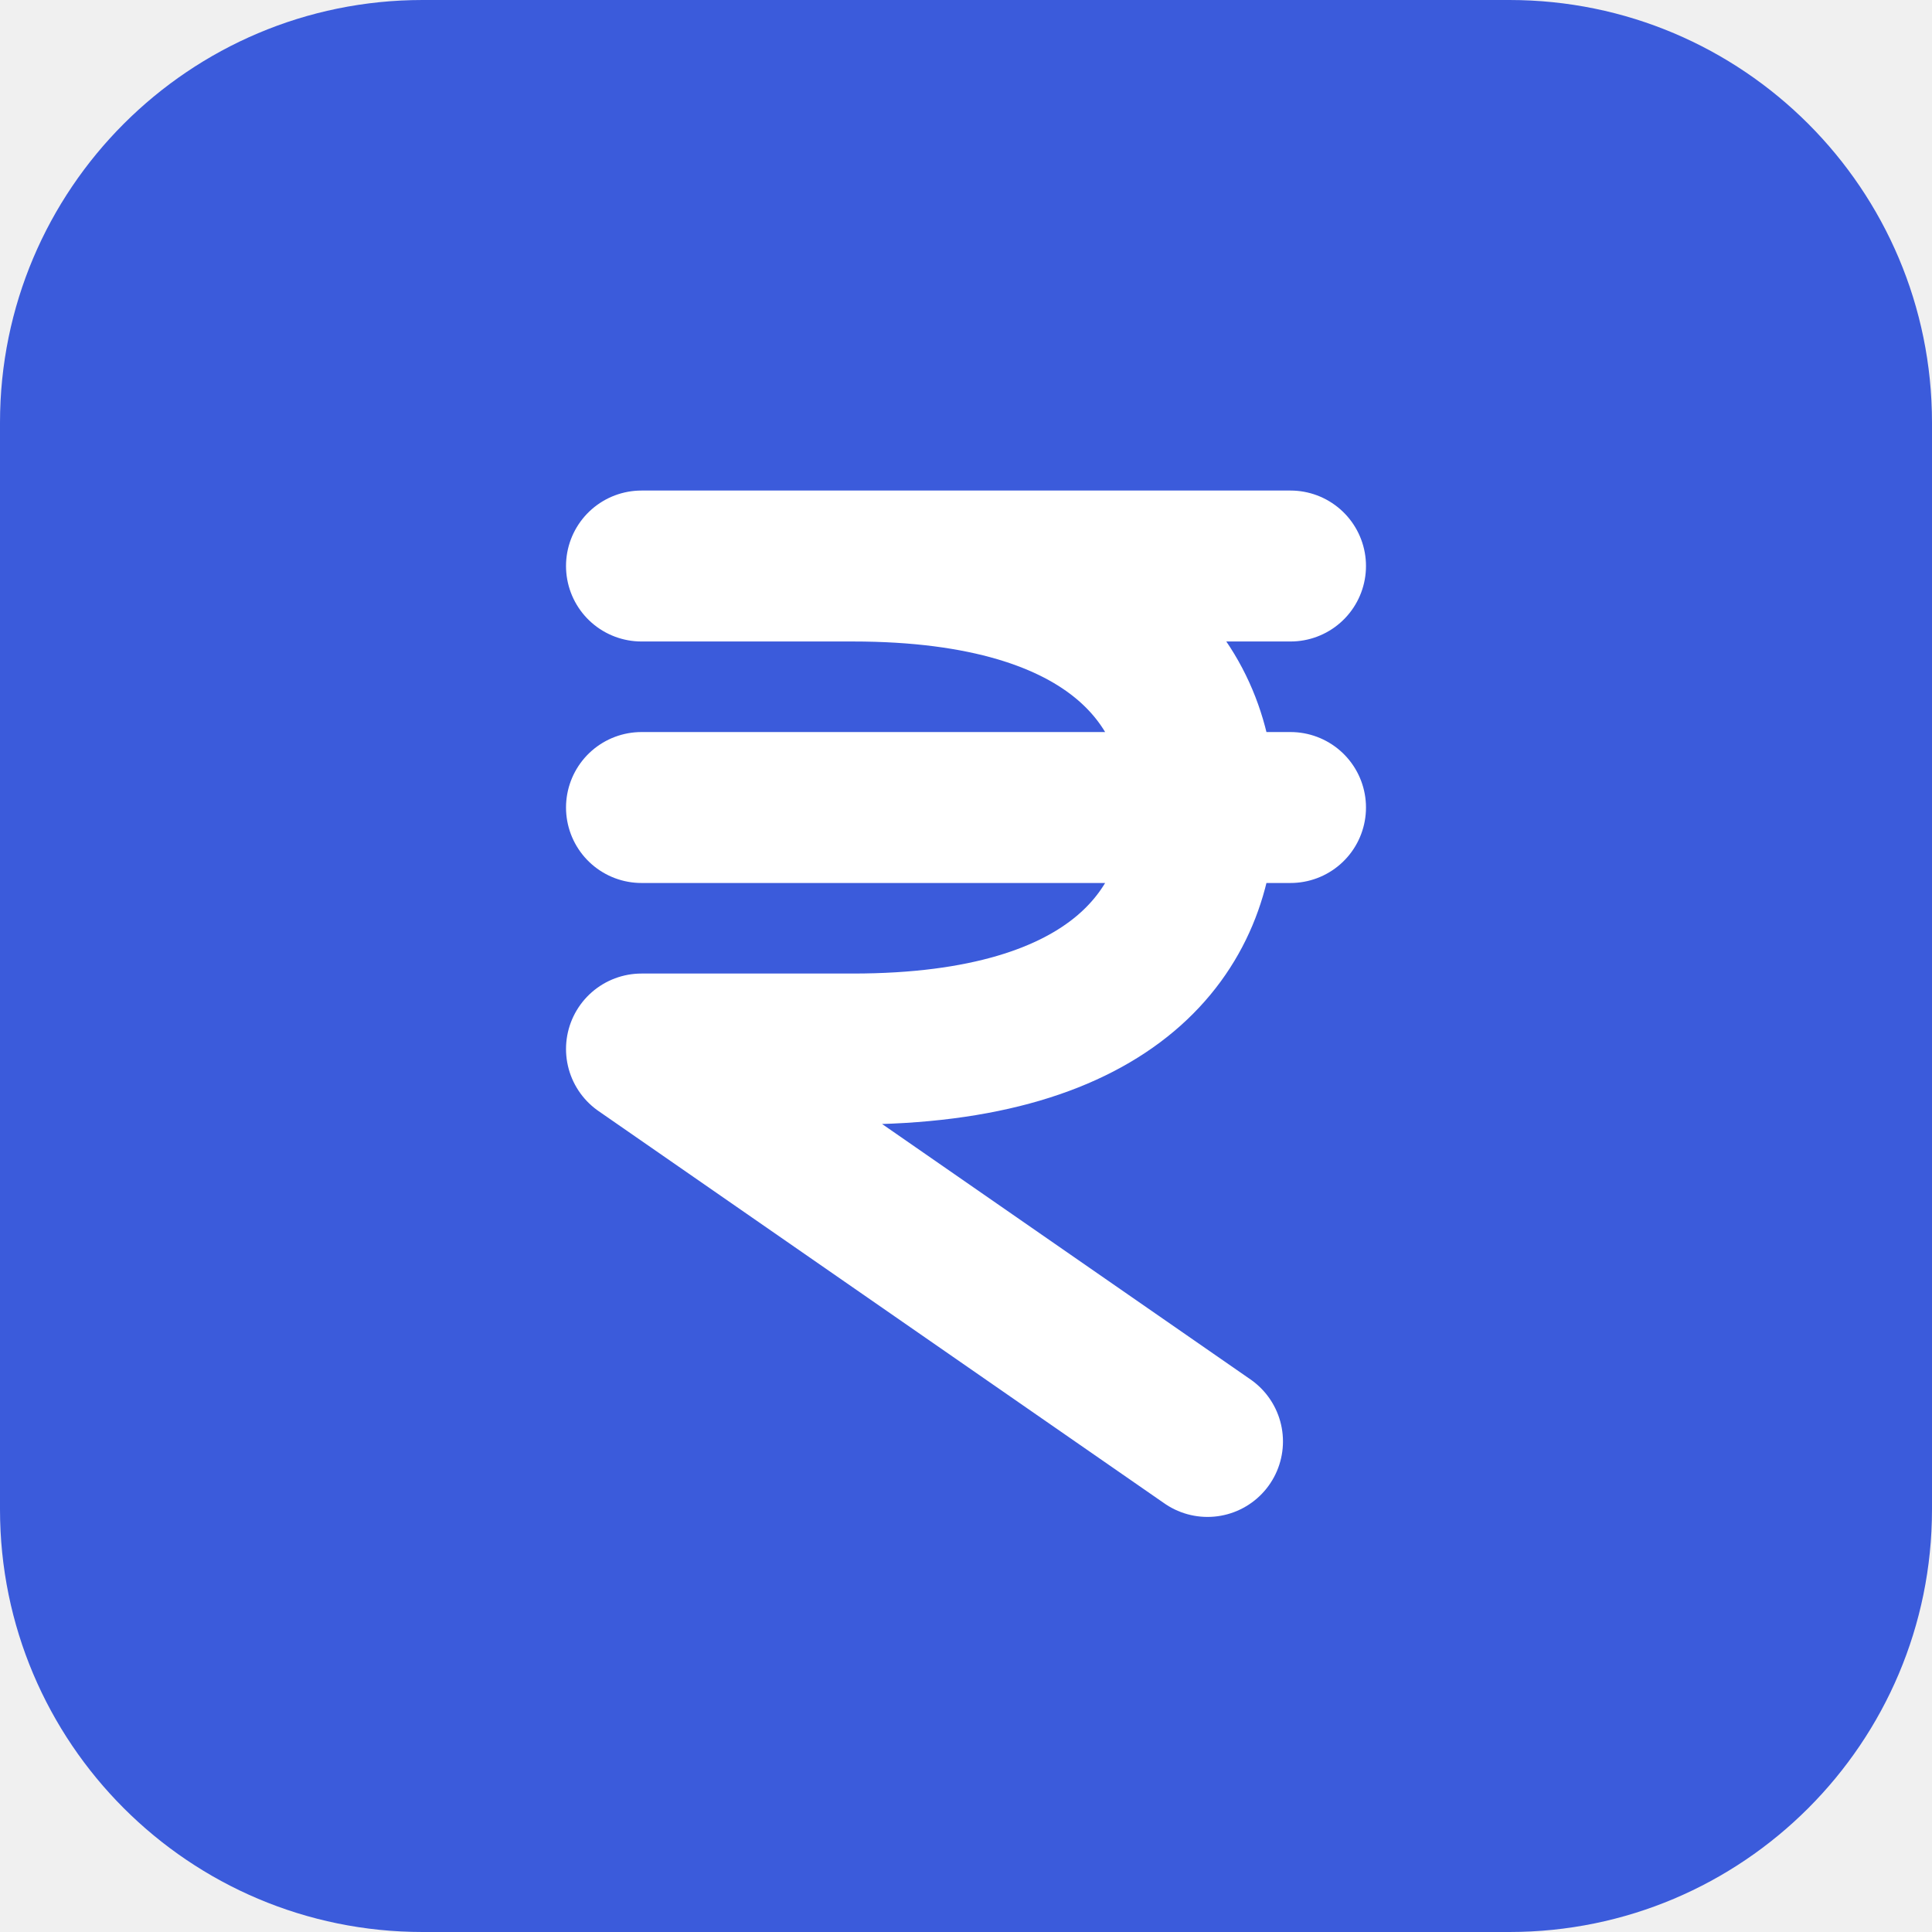
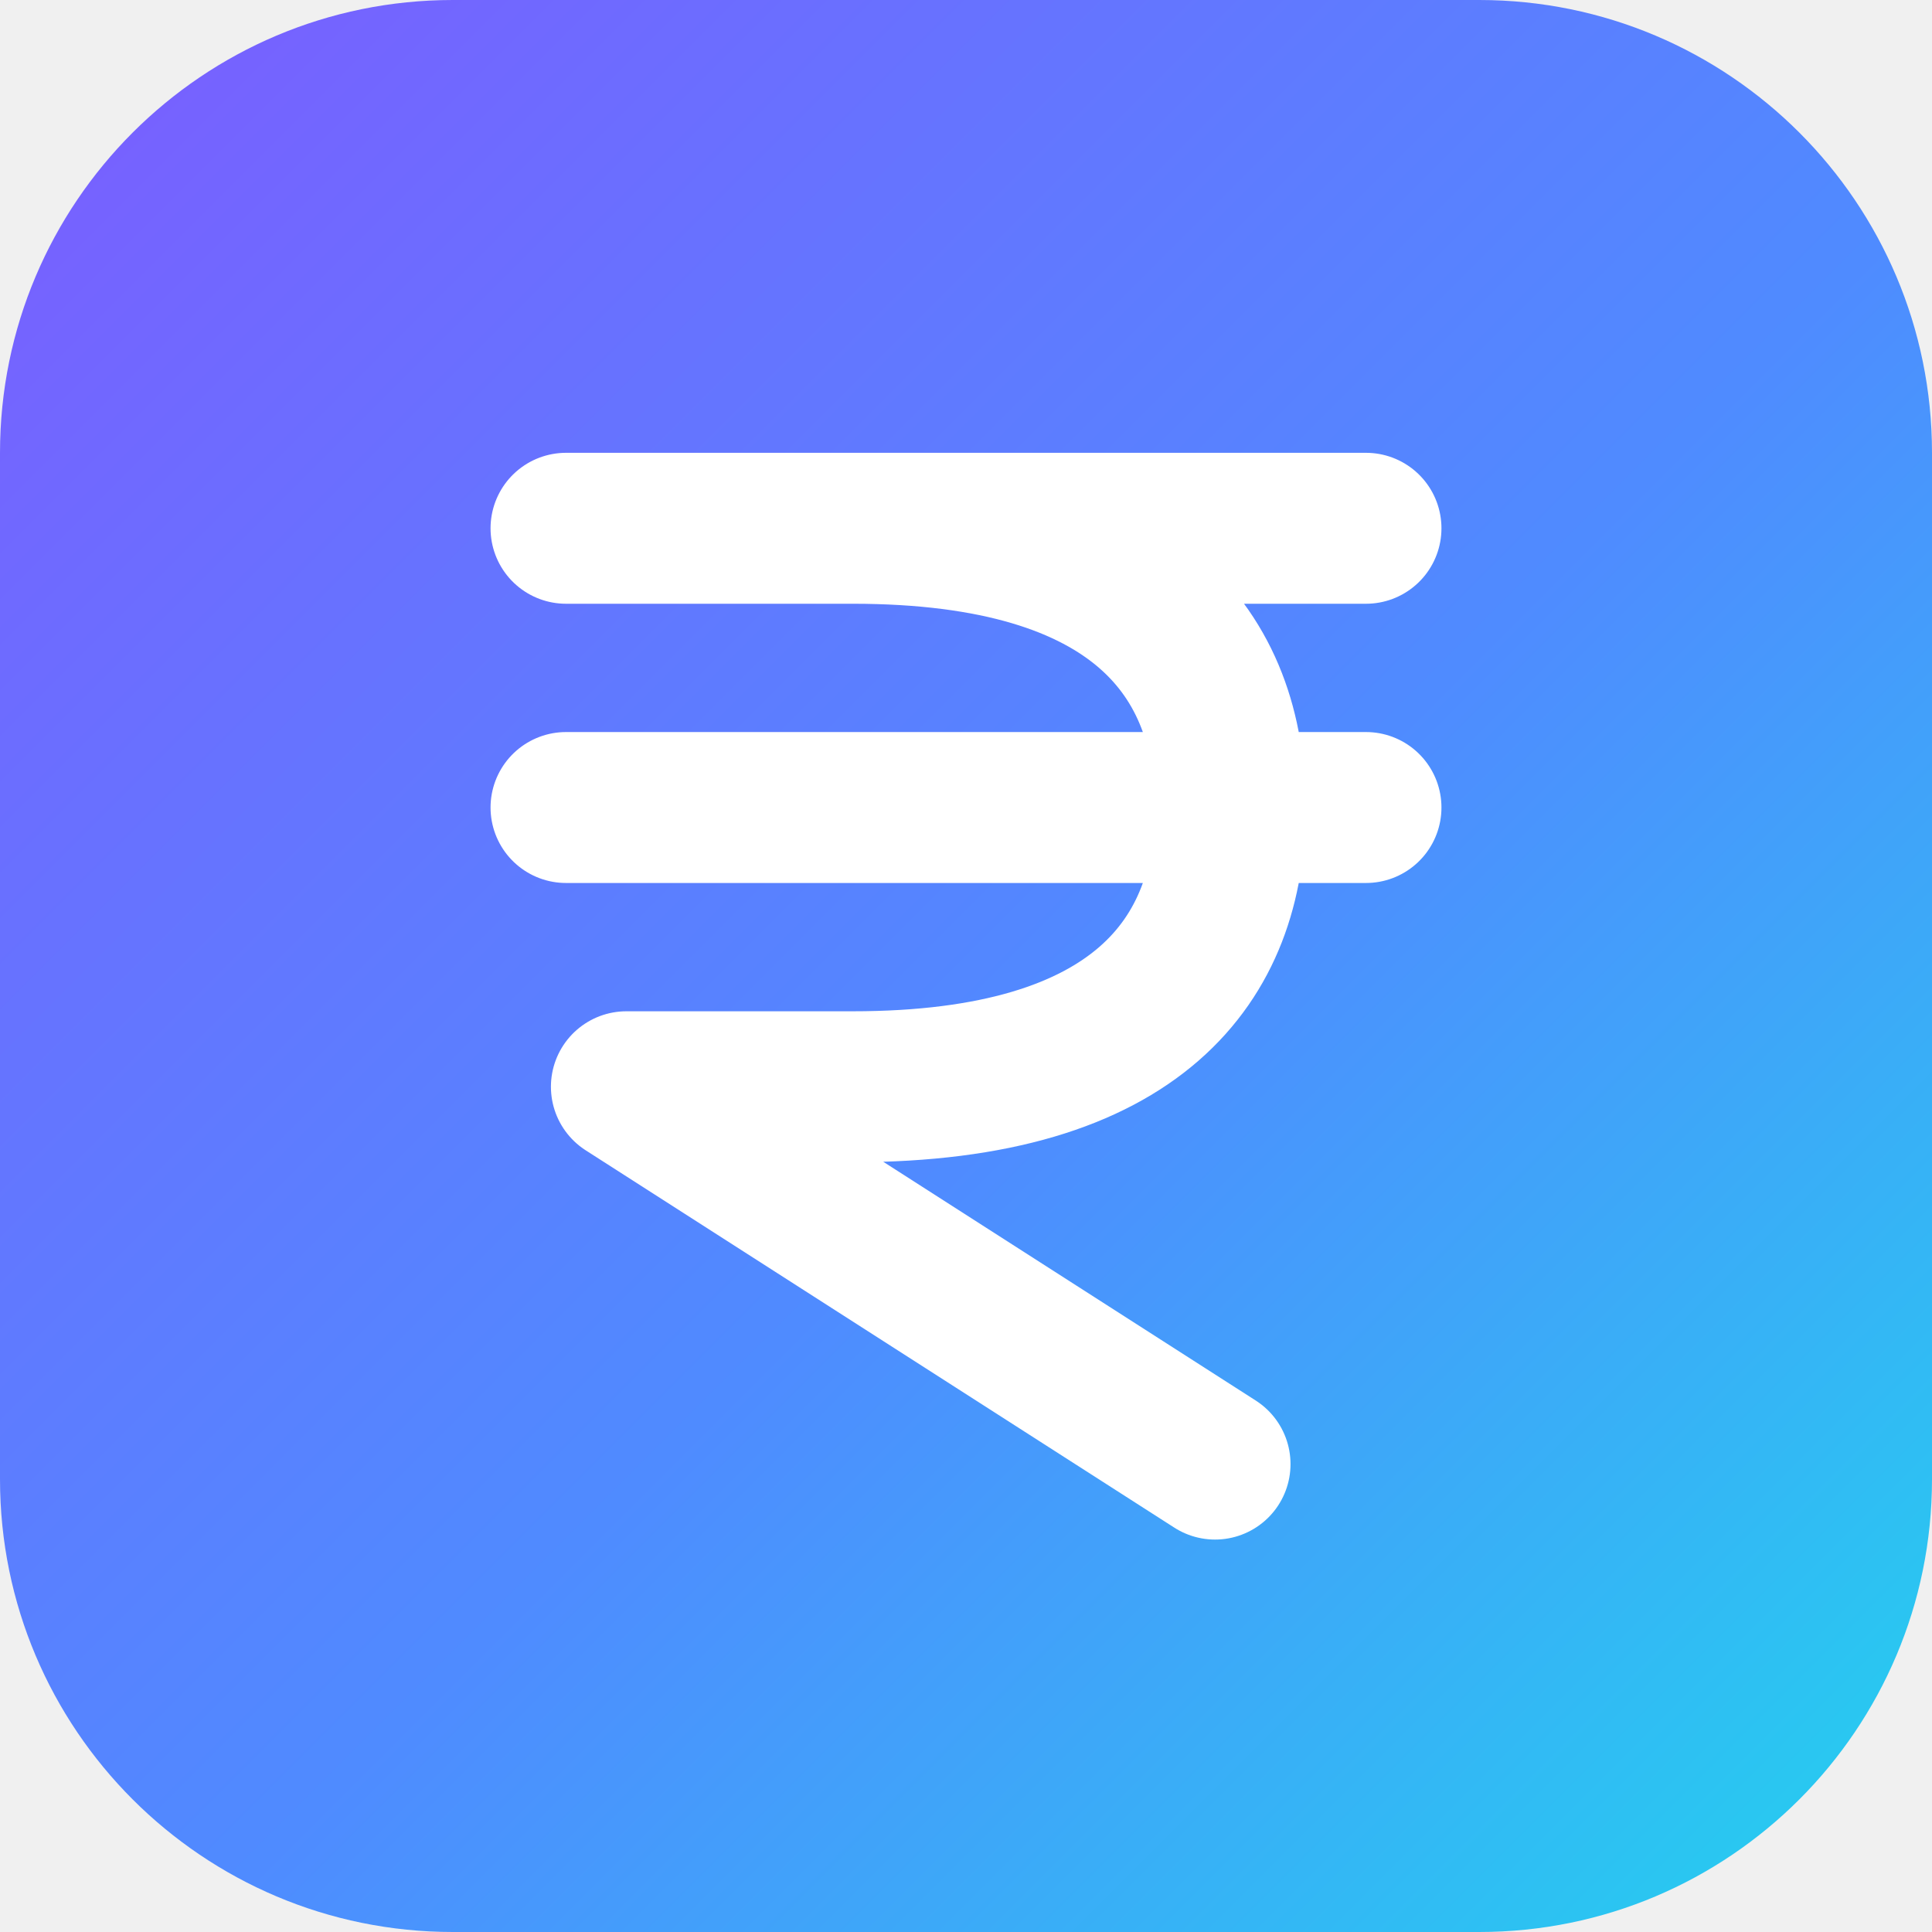
<svg xmlns="http://www.w3.org/2000/svg" viewBox="0 0 512 512">
-   <rect width="512" height="512" rx="112" fill="#3b5bdb" />
-   <path d="M170 150h172M170 214h172M226 150c70 0 92 32 92 64s-22 64-92 64h-56l150 104" fill="none" stroke="#fff" stroke-width="40" stroke-linecap="round" stroke-linejoin="round" />
+   <defs>
+     <linearGradient id="g" x1="0" y1="0" x2="1" y2="1">
+       <stop offset="0" stop-color="#7c5cff" />
+       <stop offset=".55" stop-color="#4f8bff" />
+       <stop offset="1" stop-color="#22d3ee" />
+     </linearGradient>
+   </defs>
+   <rect width="512" height="512" rx="120" fill="url(#g)" />
+   <path d="M150 140h212M150 214h212M226 140c76 0 100 34 100 74s-24 74-100 74h-60l156 100" fill="none" stroke="#fff" stroke-width="40" stroke-linecap="round" stroke-linejoin="round" />
</svg>
